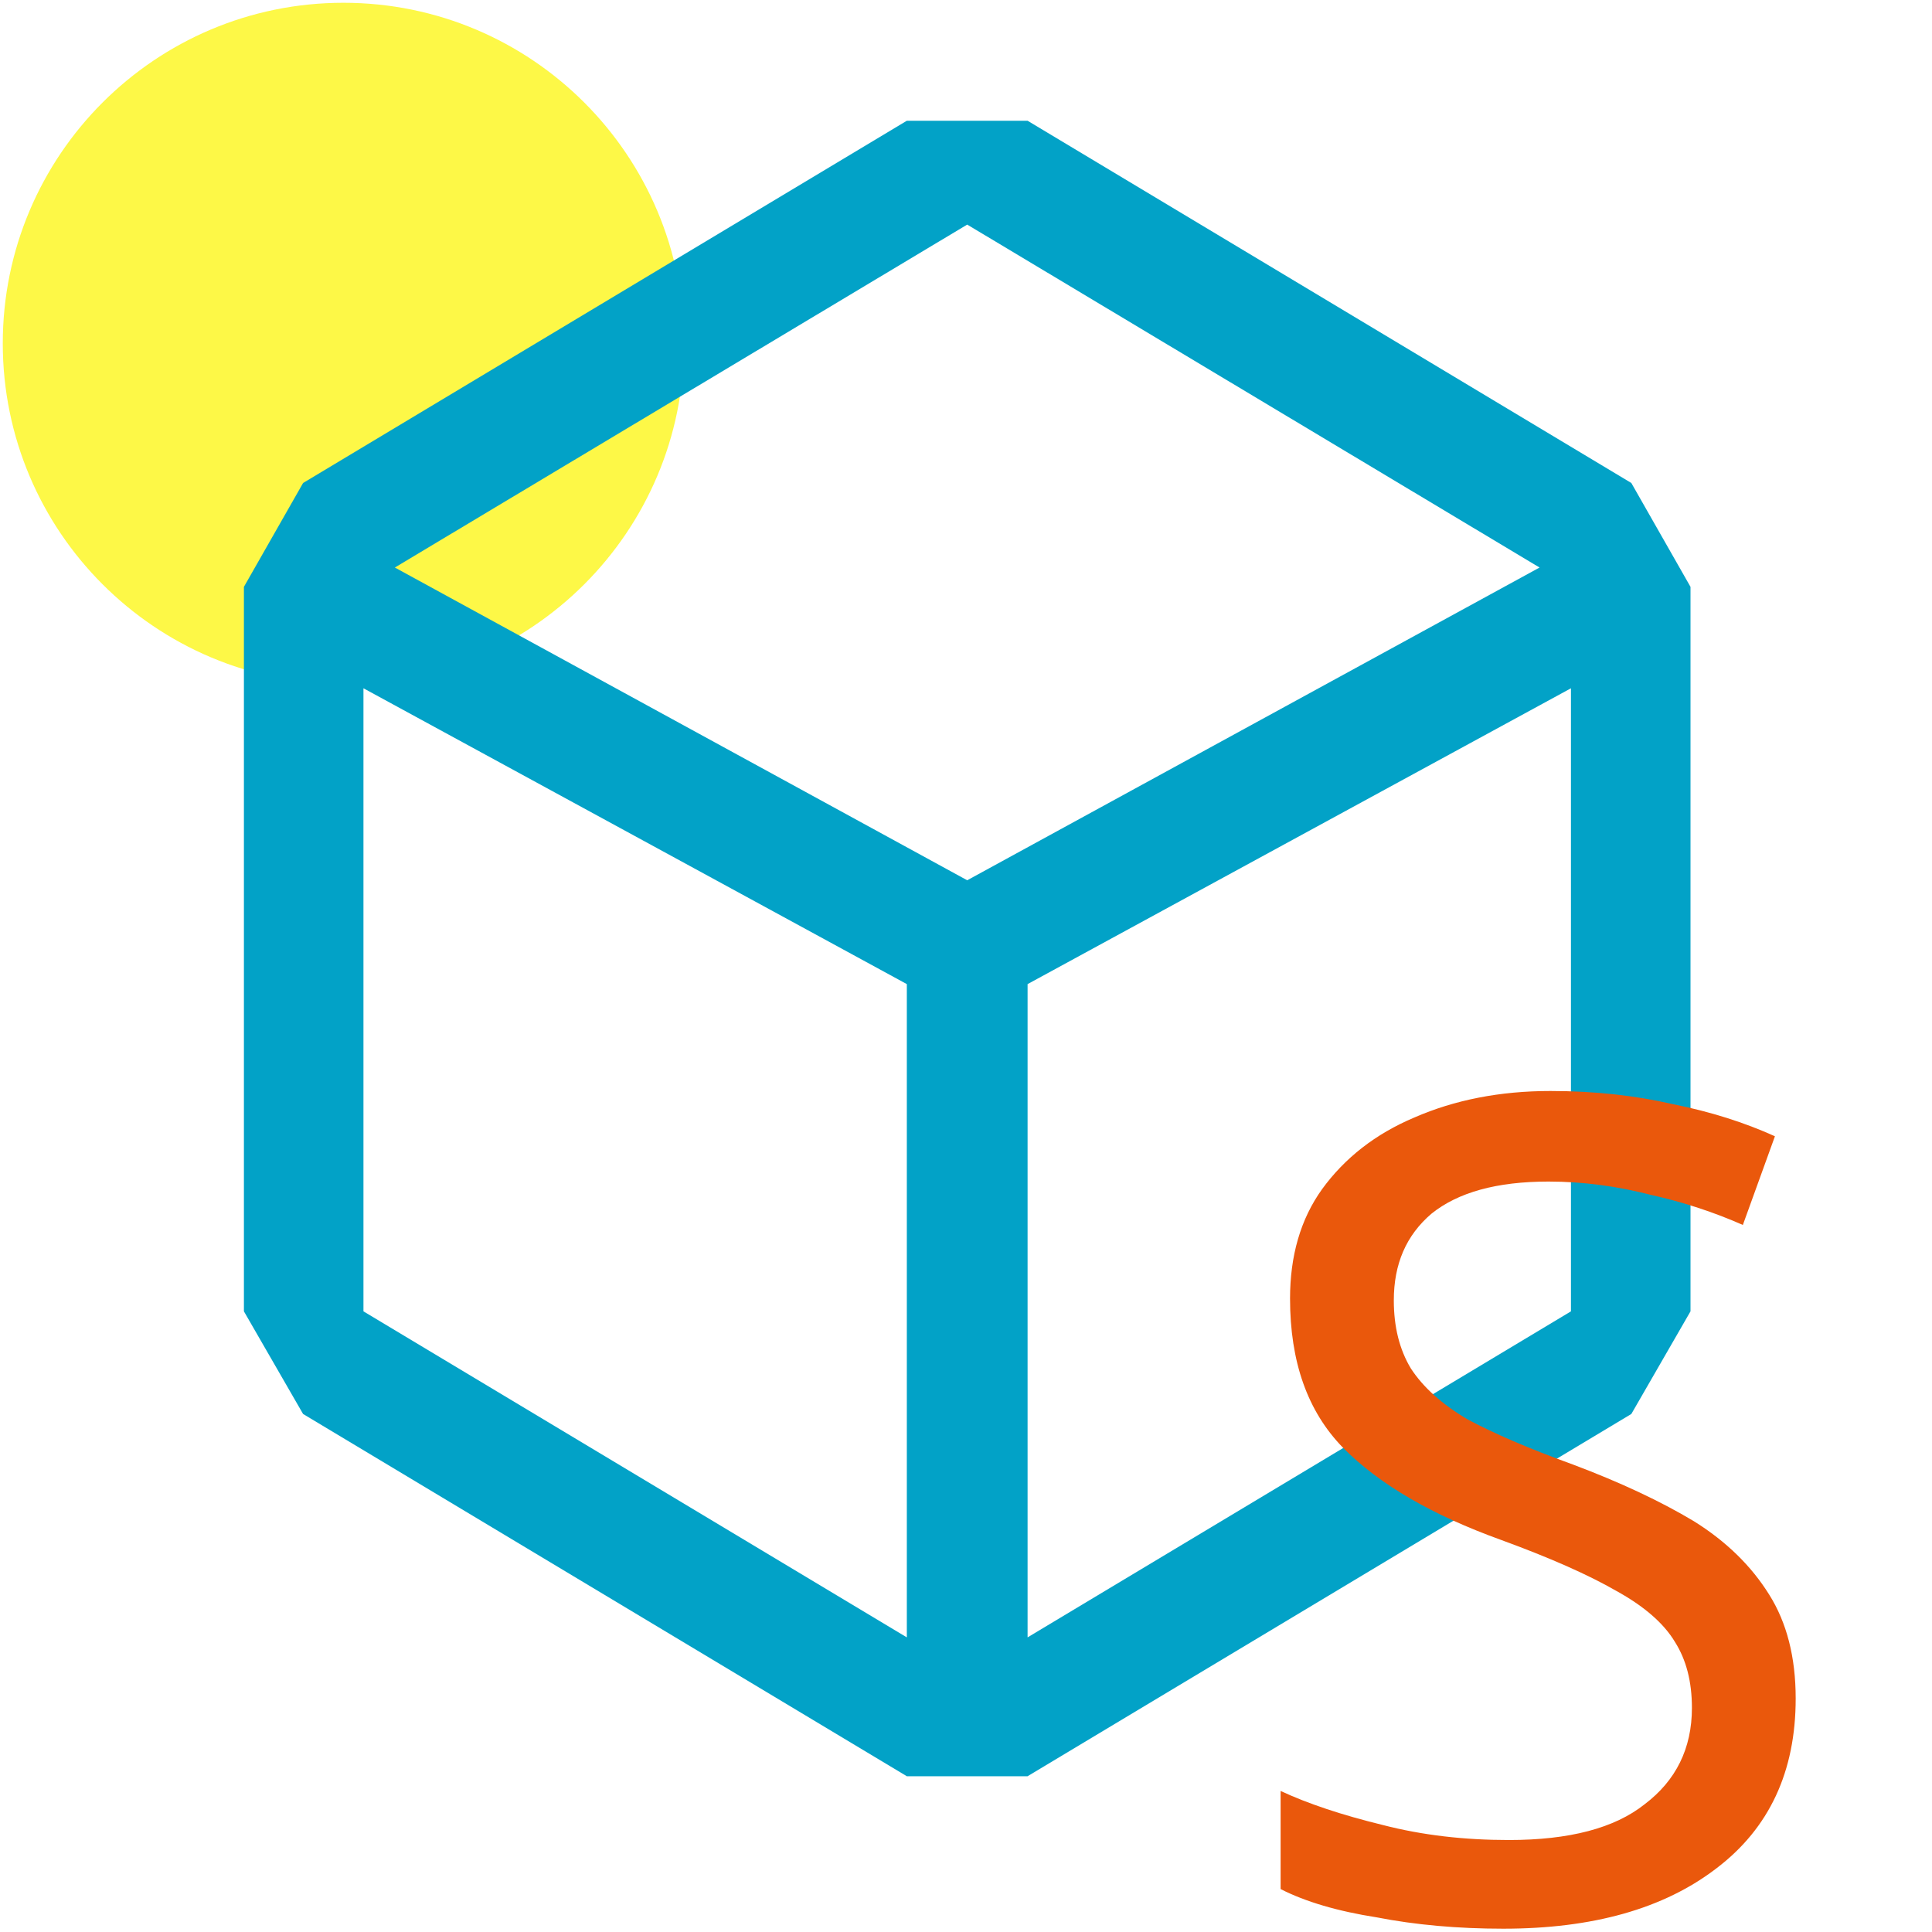
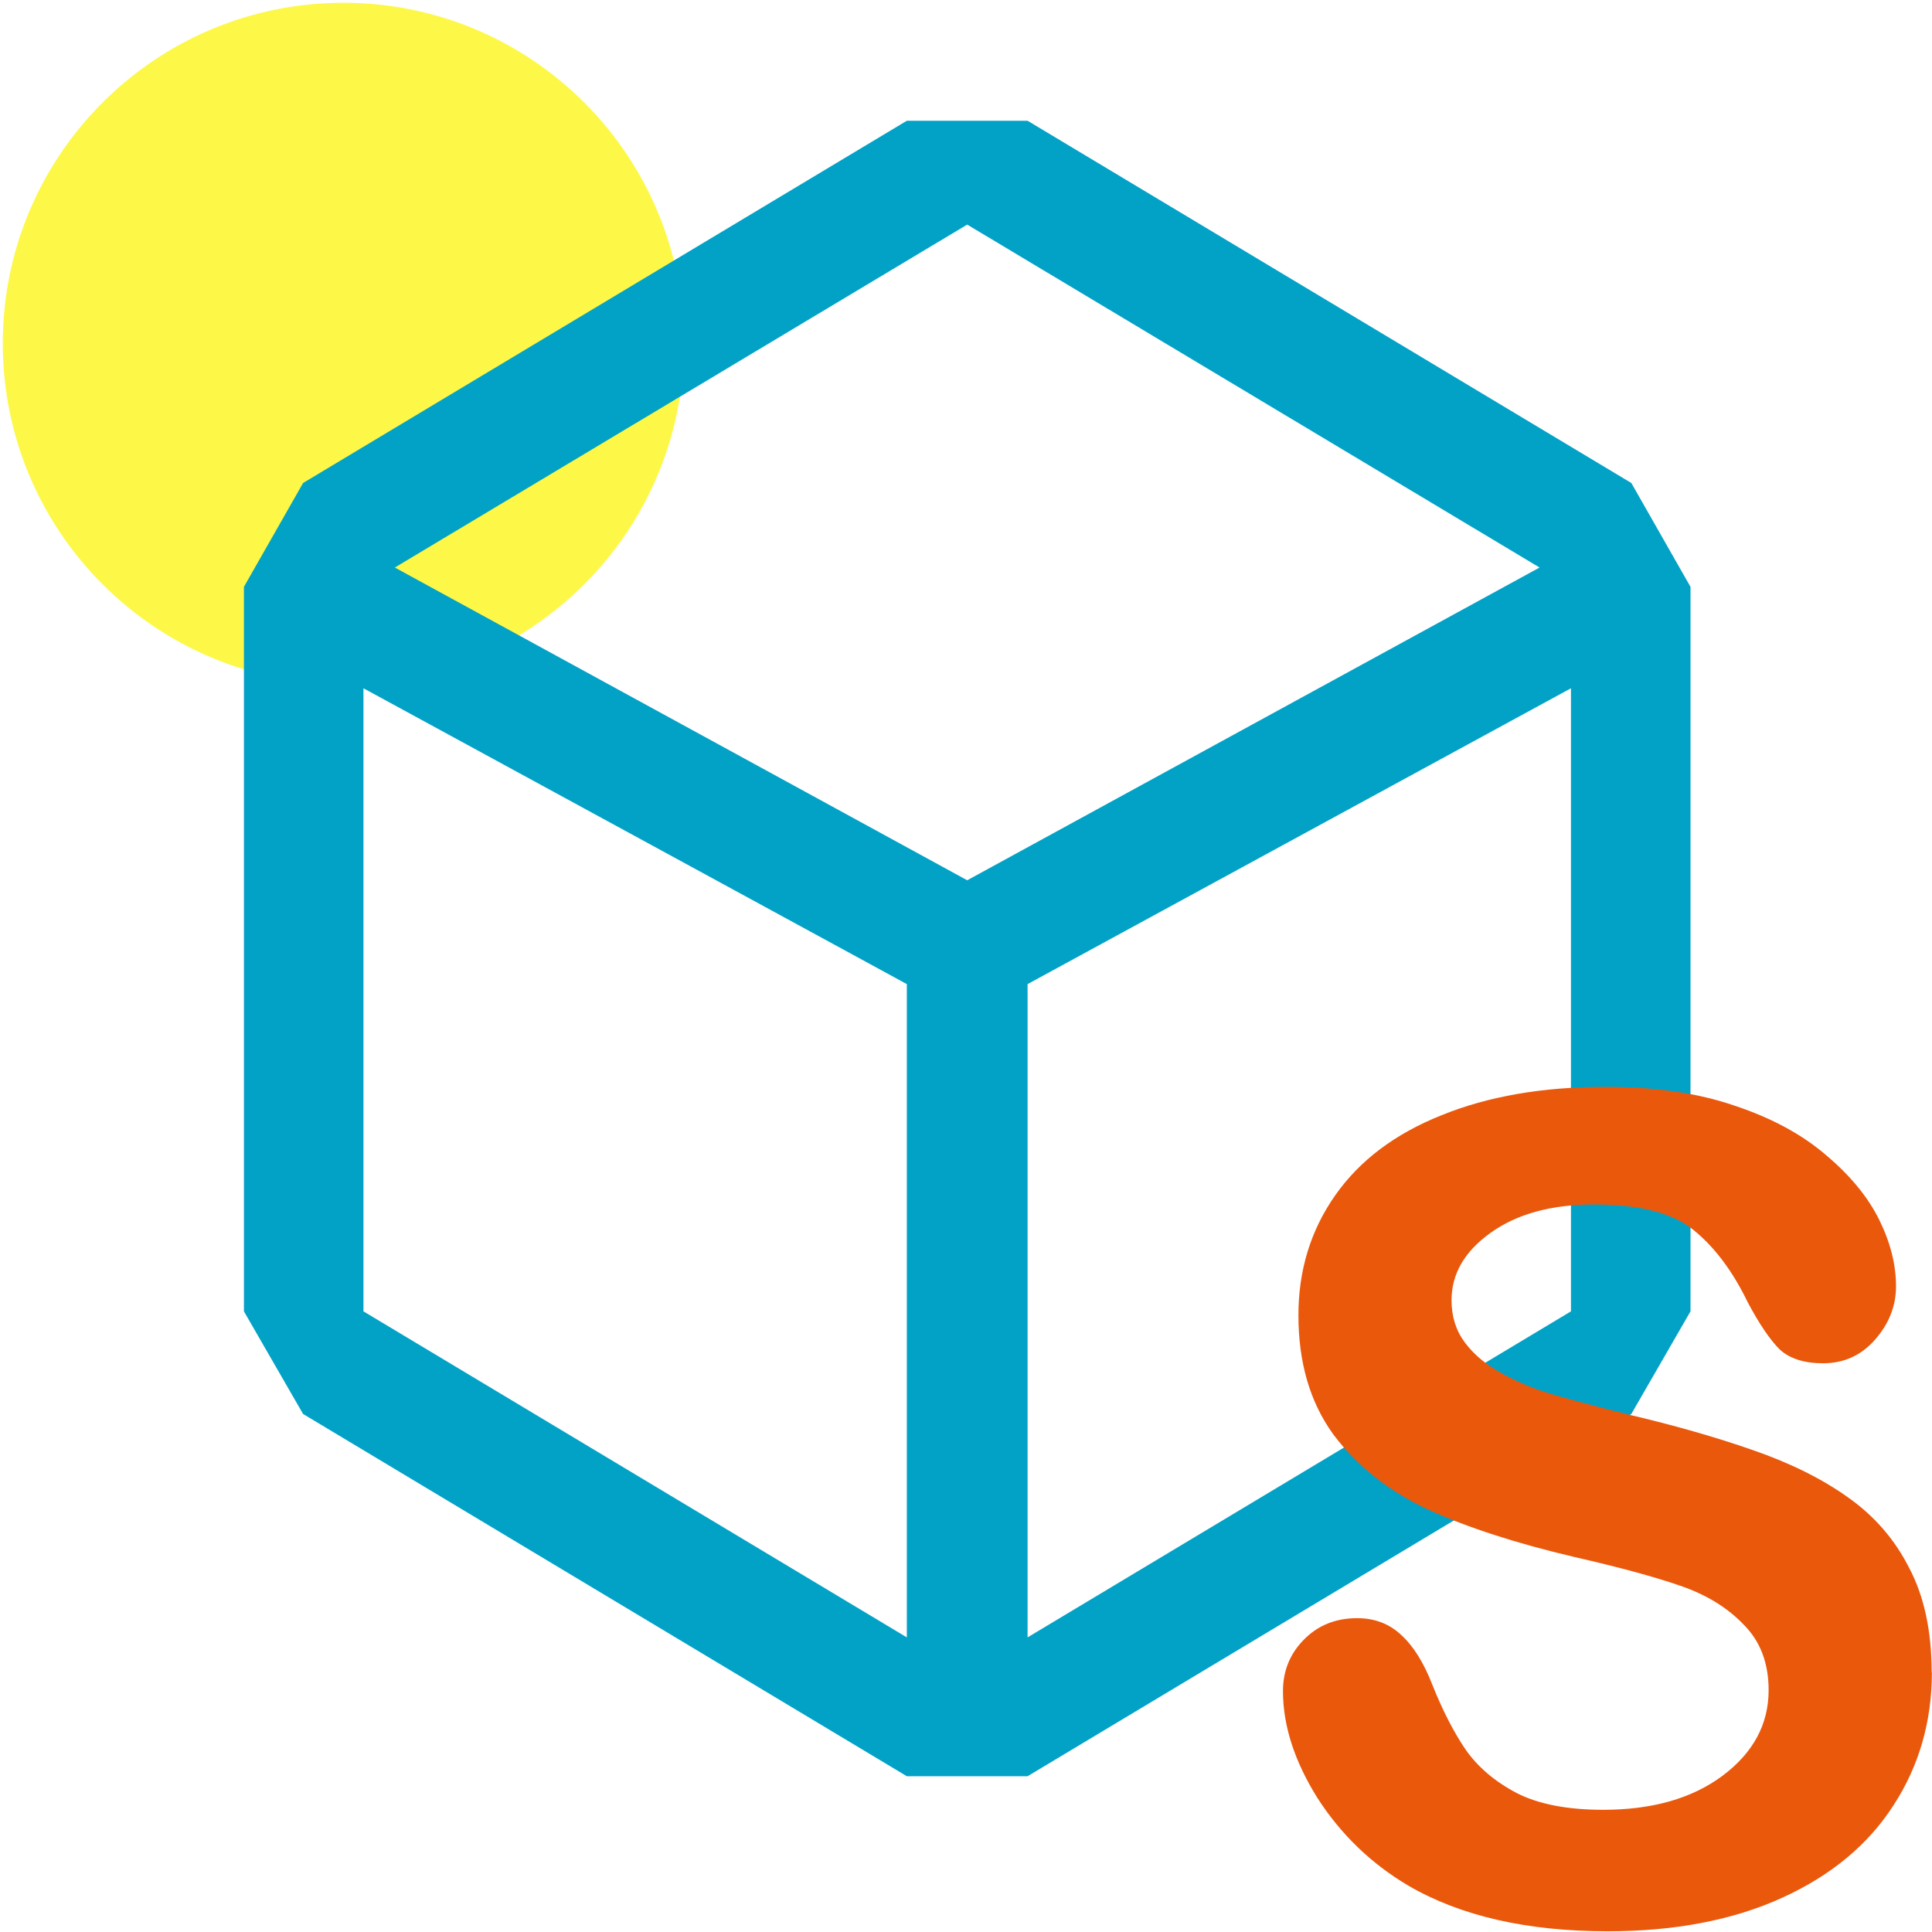
<svg xmlns="http://www.w3.org/2000/svg" width="128" height="128" viewBox="0 0 16 16" version="1.1" id="svg1">
  <defs id="defs1" />
  <circle style="fill:#fdf847;fill-opacity:1;stroke-width:0.125" id="path2" cx="2.844" cy="2.844" r="2.821" />
  <path fill="#0284c7" d="m13.51 4l-5-3h-1l-5 3l-.49.86v6l.49.85l5 3h1l5-3l.49-.85v-6zm-6 9.56l-4.5-2.7V5.7l4.5 2.45zM3.27 4.7l4.74-2.84l4.74 2.84l-4.74 2.59zm9.74 6.16l-4.5 2.7V8.15l4.5-2.45z" id="path1" style="fill:#02a2c7;fill-opacity:1" />
-   <text xml:space="preserve" style="font-size:9.448px;fill:#ea580c;fill-opacity:1;stroke-width:0.787" x="10.122" y="15.878" id="text1">
-     <tspan id="tspan1" style="font-style:normal;font-variant:normal;font-weight:normal;font-stretch:normal;font-family:'Arial Rounded MT Bold';-inkscape-font-specification:'Arial Rounded MT Bold, ';fill:#ea580c;fill-opacity:1;stroke-width:0.787" x="10.122" y="15.878">S</tspan>
-   </text>
+   <path style="font-size:9.448px;font-family:'Arial Rounded MT Bold';-inkscape-font-specification:'Arial Rounded MT Bold, ';fill:#ea580c;stroke-width:0.787" d="m 15.999,13.848 q 0,0.614 -0.318,1.103 -0.314,0.489 -0.923,0.766 -0.609,0.277 -1.444,0.277 -1.001,0 -1.651,-0.378 Q 11.202,15.343 10.911,14.891 10.625,14.434 10.625,14.005 q 0,-0.249 0.171,-0.424 0.175,-0.18 0.443,-0.18 0.217,0 0.364,0.138 0.152,0.138 0.258,0.411 0.129,0.323 0.277,0.54 0.152,0.217 0.424,0.36 0.272,0.138 0.715,0.138 0.609,0 0.987,-0.281 0.383,-0.286 0.383,-0.71 0,-0.337 -0.208,-0.544 -0.203,-0.212 -0.531,-0.323 -0.323,-0.111 -0.867,-0.235 -0.729,-0.171 -1.222,-0.397 -0.489,-0.231 -0.78,-0.623 -0.286,-0.397 -0.286,-0.983 0,-0.558 0.304,-0.992 0.304,-0.434 0.881,-0.664 0.577,-0.235 1.356,-0.235 0.623,0 1.075,0.157 0.457,0.152 0.757,0.411 0.3,0.254 0.438,0.535 0.138,0.281 0.138,0.549 0,0.244 -0.175,0.443 -0.171,0.194 -0.429,0.194 -0.235,0 -0.36,-0.115 -0.12,-0.12 -0.263,-0.388 -0.185,-0.383 -0.443,-0.595 -0.258,-0.217 -0.83,-0.217 -0.531,0 -0.858,0.235 -0.323,0.231 -0.323,0.558 0,0.203 0.111,0.351 0.111,0.148 0.304,0.254 0.194,0.106 0.392,0.166 0.198,0.06 0.655,0.175 0.572,0.134 1.033,0.295 0.466,0.161 0.789,0.392 0.328,0.231 0.507,0.586 0.185,0.351 0.185,0.863 z" id="text1" aria-label="S" />
</svg>
